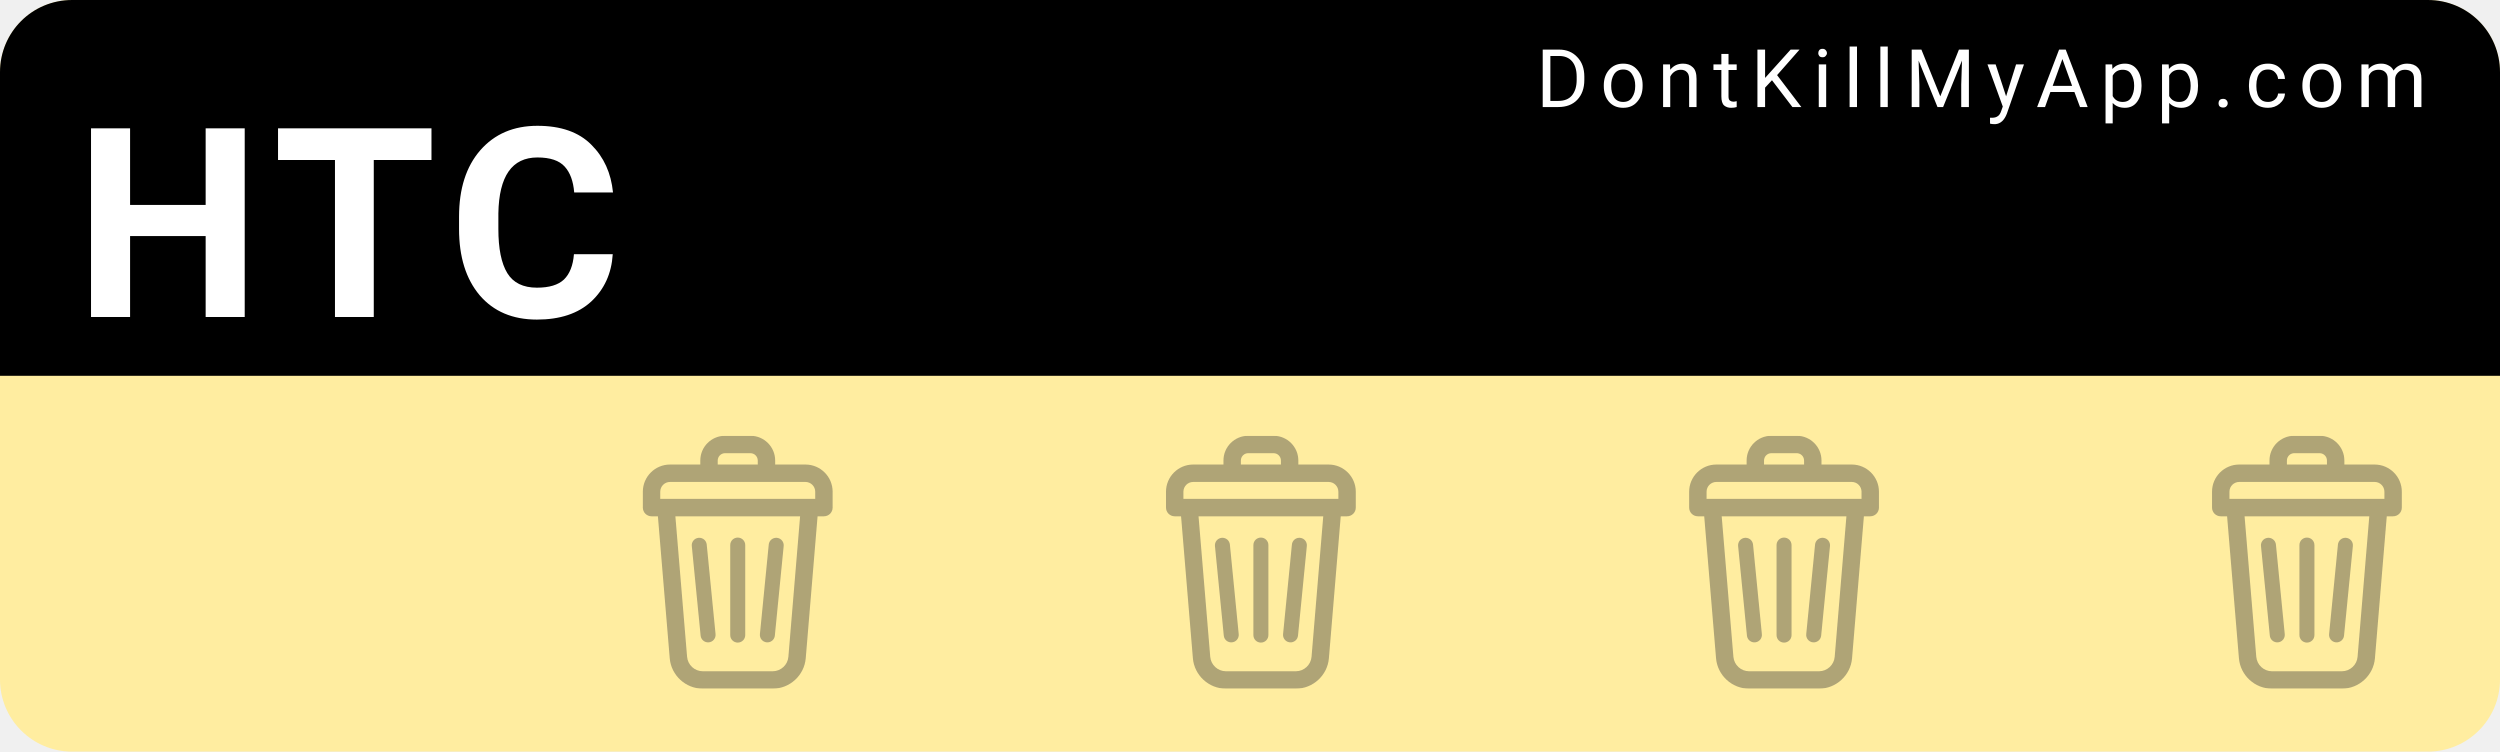
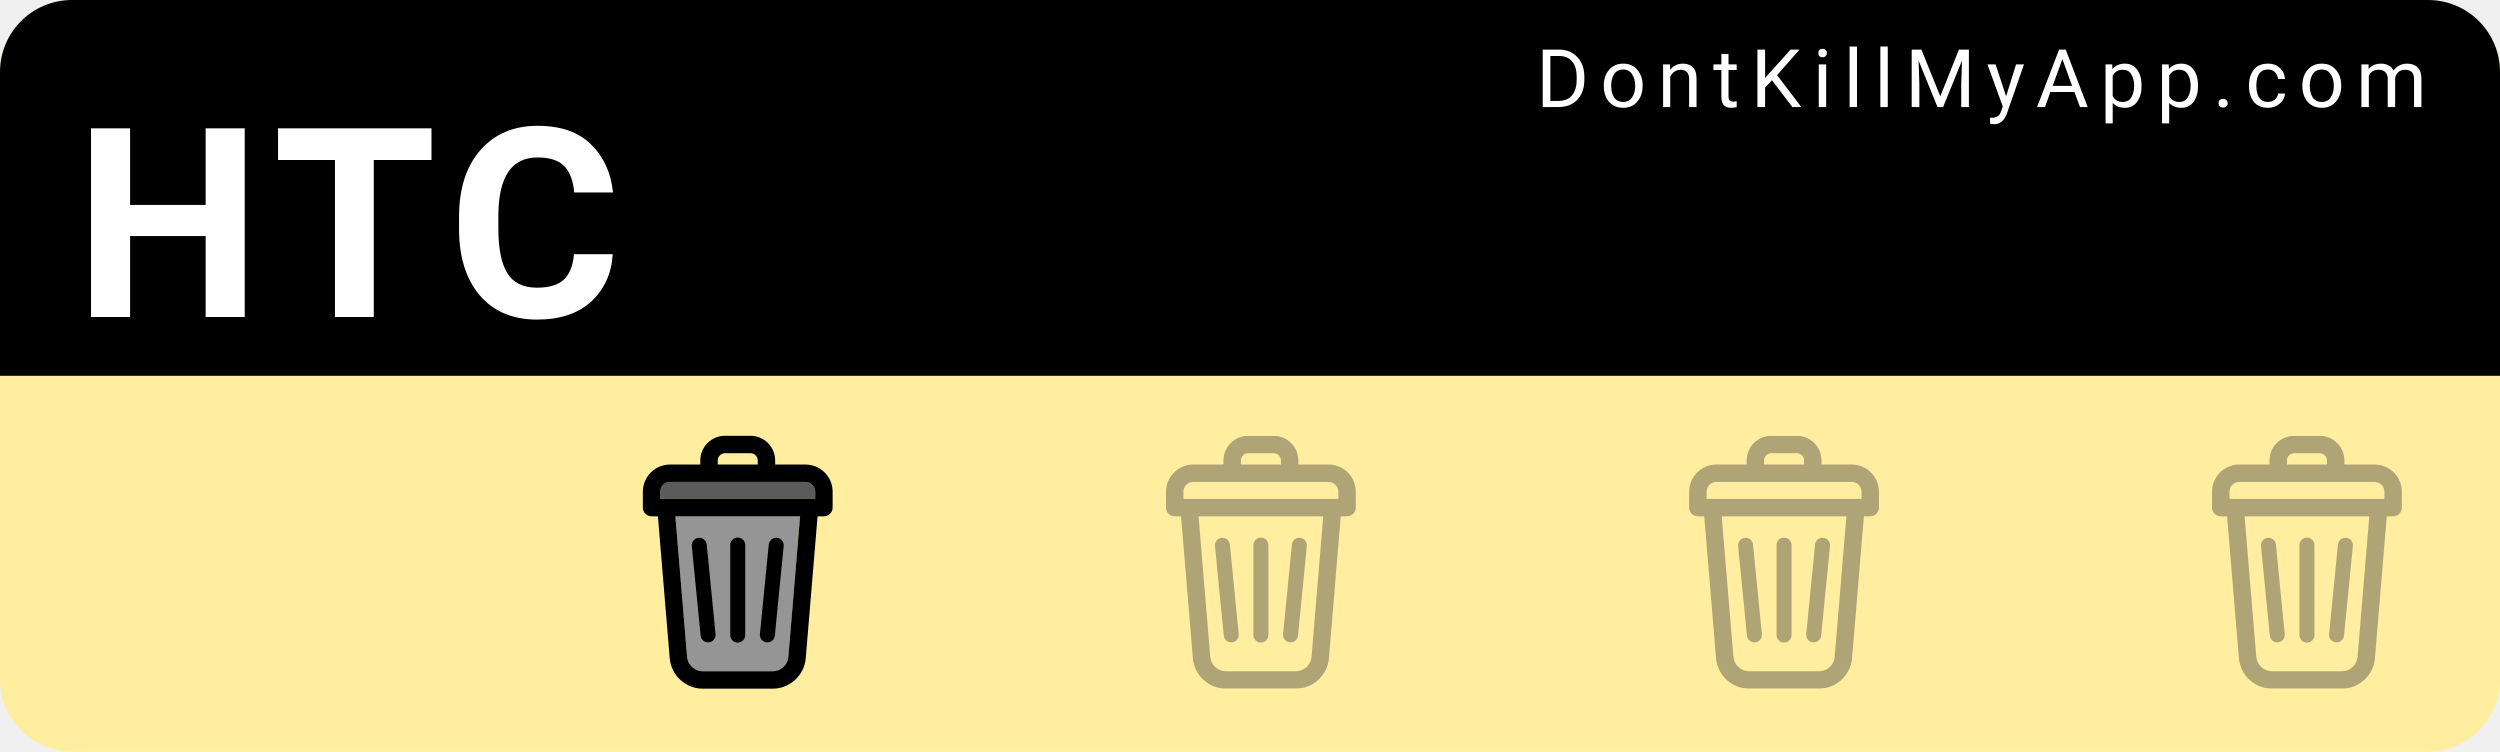
<svg xmlns="http://www.w3.org/2000/svg" width="153mm" height="46mm" viewBox="0 0 153 46" version="1.1" id="svg8">
  <defs id="defs2" />
  <g id="layer1" transform="translate(0,-251)">
    <rect style="color:#000000;clip-rule:nonzero;display:inline;overflow:visible;visibility:visible;opacity:1;isolation:auto;mix-blend-mode:normal;color-interpolation:sRGB;color-interpolation-filters:linearRGB;solid-color:#000000;solid-opacity:1;fill:#ffeda0;fill-opacity:1;fill-rule:nonzero;stroke:none;stroke-width:0.529;stroke-linecap:round;stroke-linejoin:miter;stroke-miterlimit:4;stroke-dasharray:none;stroke-dashoffset:0;stroke-opacity:1;color-rendering:auto;image-rendering:auto;shape-rendering:auto;text-rendering:auto;enable-background:accumulate" id="bkg" width="153" height="46" x="6.5503158e-15" y="251" rx="4.416" ry="4.416" />
    <path style="color:#000000;clip-rule:nonzero;display:inline;overflow:visible;visibility:visible;opacity:1;isolation:auto;mix-blend-mode:normal;color-interpolation:sRGB;color-interpolation-filters:linearRGB;solid-color:#000000;solid-opacity:1;fill:#000000;fill-opacity:1;fill-rule:nonzero;stroke:none;stroke-width:2;stroke-linecap:round;stroke-linejoin:miter;stroke-miterlimit:4;stroke-dasharray:none;stroke-dashoffset:0;stroke-opacity:1;color-rendering:auto;image-rendering:auto;shape-rendering:auto;text-rendering:auto;enable-background:accumulate" d="M 16.689,0 C 7.443,0 0,7.443 0,16.689 V 86.93 H 578.268 V 16.689 C 578.268,7.443 570.824,0 561.578,0 Z" id="bkgtop" transform="matrix(0.2645833,0,0,0.2645833,0,251)" />
    <text xml:space="preserve" style="font-style:normal;font-variant:normal;font-weight:300;font-stretch:normal;font-size:9.648px;line-height:0%;font-family:Roboto;-inkscape-font-specification:'Roboto Light';text-align:start;letter-spacing:0.685px;word-spacing:0px;writing-mode:lr-tb;text-anchor:start;fill:#ffffff;fill-opacity:1;stroke:none;stroke-width:0.201px;stroke-linecap:butt;stroke-linejoin:miter;stroke-opacity:1" x="94.007" y="257.55" id="link">
      <tspan id="tspan817" x="94.007" y="257.55" style="font-style:normal;font-variant:normal;font-weight:normal;font-stretch:normal;font-size:4.939px;font-family:Roboto;-inkscape-font-specification:Roboto;fill:#ffffff;stroke-width:0.201px">DontKillMyApp.com</tspan>
    </text>
    <text xml:space="preserve" style="font-style:normal;font-variant:normal;font-weight:bold;font-stretch:normal;font-size:12.7px;line-height:0%;font-family:Roboto;-inkscape-font-specification:'Roboto Bold';text-align:start;letter-spacing:0.902px;word-spacing:0px;writing-mode:lr-tb;text-anchor:start;fill:#ffffff;fill-opacity:1;stroke:none;stroke-width:0.265px;stroke-linecap:butt;stroke-linejoin:miter;stroke-opacity:1" x="4.538" y="270.402" id="vendor">
      <tspan id="tspan821" x="4.538" y="270.402" style="font-style:normal;font-variant:normal;font-weight:bold;font-stretch:normal;font-size:16.228px;font-family:Roboto;-inkscape-font-specification:'Roboto Bold';fill:#ffffff;stroke-width:0.265px">HTC</tspan>
    </text>
    <g id="poo1" transform="matrix(0.01510025,0,0,0.01510025,5.393161,277.6693)">
-       <svg version="1.1" id="Capa_1" x="0px" y="0px" width="181.445" height="36.289" viewBox="0 0 181.445 36.289" xml:space="preserve">
+       <svg xml:space="preserve" viewBox="0 0 181.445 36.289" height="36.289" width="181.445" y="0px" x="0px" id="Capa_1" version="1.1">
        <defs id="defs39">

</defs>
-         <g id="g6" transform="translate(0,-1.4648437e-6)">
- </g>
-         <g id="g8" transform="translate(0,-1.4648437e-6)">
- </g>
-         <g id="g10" transform="translate(0,-1.4648437e-6)">
- </g>
-         <g id="g12" transform="translate(0,-1.4648437e-6)">
- </g>
-         <g id="g14" transform="translate(0,-1.4648437e-6)">
- </g>
-         <g id="g16" transform="translate(0,-1.4648437e-6)">
- </g>
-         <g id="g18" transform="translate(0,-1.4648437e-6)">
- </g>
-         <g id="g20" transform="translate(0,-1.4648437e-6)">
- </g>
-         <g id="g22" transform="translate(0,-1.4648437e-6)">
- </g>
-         <g id="g24" transform="translate(0,-1.4648437e-6)">
- </g>
-         <g id="g26" transform="translate(0,-1.4648437e-6)">
- </g>
-         <g id="g28" transform="translate(0,-1.4648437e-6)">
- </g>
-         <g id="g30" transform="translate(0,-1.4648437e-6)">
- </g>
-         <g id="g32" transform="translate(0,-1.4648437e-6)">
- </g>
-         <g id="g34" transform="translate(0,-1.4648437e-6)">
- </g>
-         <flowRoot xml:space="preserve" id="flowRoot827" style="font-style:normal;font-weight:normal;font-size:13.333px;line-height:125%;font-family:sans-serif;letter-spacing:0px;word-spacing:0px;fill:#000000;fill-opacity:1;stroke:none;stroke-width:1px;stroke-linecap:butt;stroke-linejoin:miter;stroke-opacity:1" transform="rotate(-4.688264,151.2439,-302.9367)">
+         <g transform="translate(0,-1.4648437e-6)" id="g6">
+ </g>
+         <g transform="translate(0,-1.4648437e-6)" id="g8">
+ </g>
+         <g transform="translate(0,-1.4648437e-6)" id="g10">
+ </g>
+         <g transform="translate(0,-1.4648437e-6)" id="g12">
+ </g>
+         <g transform="translate(0,-1.4648437e-6)" id="g14">
+ </g>
+         <g transform="translate(0,-1.4648437e-6)" id="g16">
+ </g>
+         <g transform="translate(0,-1.4648437e-6)" id="g18">
+ </g>
+         <g transform="translate(0,-1.4648437e-6)" id="g20">
+ </g>
+         <g transform="translate(0,-1.4648437e-6)" id="g22">
+ </g>
+         <g transform="translate(0,-1.4648437e-6)" id="g24">
+ </g>
+         <g transform="translate(0,-1.4648437e-6)" id="g26">
+ </g>
+         <g transform="translate(0,-1.4648437e-6)" id="g28">
+ </g>
+         <g transform="translate(0,-1.4648437e-6)" id="g30">
+ </g>
+         <g transform="translate(0,-1.4648437e-6)" id="g32">
+ </g>
+         <g transform="translate(0,-1.4648437e-6)" id="g34">
+ </g>
+         <flowRoot transform="rotate(-4.688264,151.2439,-302.9367)" style="font-style:normal;font-weight:normal;font-size:13.333px;line-height:125%;font-family:sans-serif;letter-spacing:0px;word-spacing:0px;fill:#000000;fill-opacity:1;stroke:none;stroke-width:1px;stroke-linecap:butt;stroke-linejoin:miter;stroke-opacity:1" id="flowRoot827" xml:space="preserve">
          <flowRegion id="flowRegion829">
-             <rect id="rect831" width="170.747" height="28.313" x="2.6" y="3.931" />
+             <rect y="3.931" x="2.6" height="28.313" width="170.747" id="rect831" />
          </flowRegion>
-           <flowPara id="flowPara833" style="font-style:normal;font-variant:normal;font-weight:bold;font-stretch:normal;font-size:18.667px;font-family:'Courier New';-inkscape-font-specification:'Courier New'">Recommended</flowPara>
+           <flowPara style="font-style:normal;font-variant:normal;font-weight:bold;font-stretch:normal;font-size:18.667px;font-family:'Courier New';-inkscape-font-specification:'Courier New'" id="flowPara833">Recommended</flowPara>
        </flowRoot>
      </svg>
    </g>
    <g transform="matrix(0.01510025,0,0,0.01510025,37.41043,277.6693)" id="poo2">
      <svg version="1.1" id="Layer_1" x="0px" y="0px" height="1025" width="1025" viewBox="0 0 297 297" style="enable-background:new 0 0 297 297;" xml:space="preserve">
        <defs id="defs44">





	</defs>
-         <path d="M 133.59 0 C 117.57 2.3684758e-15 104.539 13.031 104.539 29.051 L 104.539 33.779 L 68.98 33.779 C 51.38 33.779 37.061 48.089 37.061 65.689 L 37.061 84.35 C 37.061 89.99 41.639 94.57 47.289 94.57 L 54.75 94.57 L 68.641 261.301 C 70.311 281.321 87.359 297 107.439 297 L 189.561 297 C 209.651 297 226.689 281.321 228.359 261.301 L 242.26 94.57 L 249.721 94.57 C 255.361 94.57 259.939 89.99 259.939 84.35 L 259.939 65.689 C 259.939 48.089 245.629 33.779 228.029 33.779 L 192.471 33.779 L 192.471 29.051 C 192.471 13.031 179.43 0 163.41 0 L 133.59 0 z M 133.59 20.449 L 163.41 20.449 C 168.16 20.449 172.02 24.311 172.02 29.051 L 172.02 33.779 L 124.99 33.779 L 124.99 29.051 C 124.99 24.311 128.85 20.449 133.59 20.449 z M 68.98 54.221 L 228.029 54.221 C 234.349 54.221 239.49 59.369 239.49 65.689 L 239.49 74.119 L 57.51 74.119 L 57.51 65.689 C 57.51 59.369 62.65 54.221 68.98 54.221 z M 75.27 94.57 L 221.74 94.57 L 207.98 259.6 C 207.19 269.11 199.101 276.551 189.561 276.551 L 107.439 276.551 C 97.909 276.551 89.81 269.11 89.02 259.6 L 75.27 94.57 z M 148.5 119.555 C 143.62 119.555 139.691 123.485 139.691 128.365 L 139.691 234.076 C 139.691 238.957 143.62 242.885 148.5 242.885 C 153.38 242.885 157.309 238.957 157.309 234.076 L 157.309 128.365 C 157.309 123.485 153.38 119.555 148.5 119.555 z M 103.354 119.809 C 103.055 119.808 102.753 119.824 102.449 119.854 C 97.592 120.332 94.068 124.628 94.547 129.484 L 104.92 234.686 C 105.399 239.542 109.694 243.067 114.551 242.588 C 119.408 242.109 122.932 237.814 122.453 232.957 L 112.08 127.756 C 111.631 123.203 107.829 119.819 103.354 119.809 z M 193.646 119.809 C 189.171 119.819 185.369 123.203 184.92 127.756 L 174.547 232.957 C 174.068 237.814 177.592 242.109 182.449 242.588 C 187.306 243.067 191.601 239.542 192.08 234.686 L 202.453 129.484 C 202.932 124.628 199.408 120.332 194.551 119.854 C 194.247 119.824 193.945 119.808 193.646 119.809 z " id="path6" style="fill:#363636;fill-opacity:1;opacity:0.4" />
-         <g id="g11">
- </g>
-         <g id="g15">
- </g>
-         <g id="g17">
- </g>
-         <g id="g19">
- </g>
-         <g id="g21">
- </g>
-         <g id="g23">
- </g>
-         <g id="g25">
- </g>
-         <g id="g27">
- </g>
-         <g id="g29">
- </g>
-         <g id="g31">
- </g>
-         <g id="g33">
- </g>
-         <g id="g35">
- </g>
-         <g id="g37">
- </g>
-         <g id="g39">
- </g>
+         <path style="fill:#959595;fill-opacity:1" d="M 221.74,94.57 207.98,259.6 c -0.79,9.51 -8.88,16.95 -18.42,16.95 h -82.12 c -9.53,0 -17.63,-7.44 -18.42,-16.95 L 75.27,94.57 Z" id="path2" />
+         <path style="fill:#5b5b5b;fill-opacity:1" d="m 239.49,65.69 v 8.43 H 57.51 v -8.43 c 0,-6.32 5.14,-11.47 11.47,-11.47 h 159.05 c 6.32,0 11.46,5.15 11.46,11.47 z" id="path4" />
+         <path d="m 259.94,65.69 v 18.66 c 0,5.64 -4.58,10.22 -10.22,10.22 h -7.46 l -13.9,166.73 c -1.67,20.02 -18.71,35.7 -38.8,35.7 H 107.44 C 87.36,297 70.31,281.32 68.64,261.3 L 54.75,94.57 h -7.46 c -5.65,0 -10.23,-4.58 -10.23,-10.22 V 65.69 c 0,-17.6 14.32,-31.91 31.92,-31.91 h 35.56 V 29.05 C 104.54,13.03 117.57,0 133.59,0 h 29.82 c 16.02,0 29.06,13.03 29.06,29.05 v 4.73 h 35.56 c 17.6,0 31.91,14.31 31.91,31.91 z m -20.45,8.43 v -8.43 c 0,-6.32 -5.14,-11.47 -11.46,-11.47 H 68.98 c -6.33,0 -11.47,5.15 -11.47,11.47 v 8.43 z M 207.98,259.6 221.74,94.57 H 75.27 L 89.02,259.6 c 0.79,9.51 8.89,16.95 18.42,16.95 h 82.12 c 9.54,0 17.63,-7.44 18.42,-16.95 z M 172.02,33.78 v -4.73 c 0,-4.74 -3.86,-8.6 -8.61,-8.6 h -29.82 c -4.74,0 -8.6,3.86 -8.6,8.6 v 4.73 z" id="path6" />
+         <g id="g11">
+ </g>
+         <g id="g13">
+ </g>
+         <g id="g15">
+ </g>
+         <g id="g17">
+ </g>
+         <g id="g19">
+ </g>
+         <g id="g21">
+ </g>
+         <g id="g23">
+ </g>
+         <g id="g25">
+ </g>
+         <g id="g27">
+ </g>
+         <g id="g29">
+ </g>
+         <g id="g31">
+ </g>
+         <g id="g33">
+ </g>
+         <g id="g35">
+ </g>
+         <g id="g37">
+ </g>
+         <g id="g39">
+ </g>
+         <rect style="color:#000000;clip-rule:nonzero;display:inline;overflow:visible;visibility:visible;opacity:1;isolation:auto;mix-blend-mode:normal;color-interpolation:sRGB;color-interpolation-filters:linearRGB;solid-color:#000000;solid-opacity:1;fill:#000000;fill-opacity:1;fill-rule:nonzero;stroke:none;stroke-width:1;stroke-linecap:round;stroke-linejoin:miter;stroke-miterlimit:4;stroke-dasharray:none;stroke-dashoffset:0;stroke-opacity:0.93;color-rendering:auto;image-rendering:auto;shape-rendering:auto;text-rendering:auto;enable-background:accumulate" id="rect860" width="17.619" height="123.331" x="81.387" y="129.326" rx="8.809" ry="8.809" transform="rotate(-5.630683)" />
+         <rect ry="8.809" rx="8.809" y="100.186" x="196.562" height="123.331" width="17.619" id="rect862" style="color:#000000;clip-rule:nonzero;display:inline;overflow:visible;visibility:visible;opacity:1;isolation:auto;mix-blend-mode:normal;color-interpolation:sRGB;color-interpolation-filters:linearRGB;solid-color:#000000;solid-opacity:1;fill:#000000;fill-opacity:1;fill-rule:nonzero;stroke:none;stroke-width:1;stroke-linecap:round;stroke-linejoin:miter;stroke-miterlimit:4;stroke-dasharray:none;stroke-dashoffset:0;stroke-opacity:0.93;color-rendering:auto;image-rendering:auto;shape-rendering:auto;text-rendering:auto;enable-background:accumulate" transform="rotate(5.630683)" />
+         <rect style="color:#000000;clip-rule:nonzero;display:inline;overflow:visible;visibility:visible;opacity:1;isolation:auto;mix-blend-mode:normal;color-interpolation:sRGB;color-interpolation-filters:linearRGB;solid-color:#000000;solid-opacity:1;fill:#000000;fill-opacity:1;fill-rule:nonzero;stroke:none;stroke-width:1;stroke-linecap:round;stroke-linejoin:miter;stroke-miterlimit:4;stroke-dasharray:none;stroke-dashoffset:0;stroke-opacity:0.93;color-rendering:auto;image-rendering:auto;shape-rendering:auto;text-rendering:auto;enable-background:accumulate" id="rect864" width="17.619" height="123.331" x="139.691" y="119.555" rx="8.809" ry="8.809" />
      </svg>
    </g>
    <g id="poo3" transform="matrix(0.01510025,0,0,0.01510025,69.4277,277.6693)">
      <svg version="1.1" id="Layer_1" x="0px" y="0px" height="1025" width="1025" viewBox="0 0 297 297" style="enable-background:new 0 0 297 297;" xml:space="preserve">
        <defs id="defs44">





	</defs>
        <path d="M 133.59 0 C 117.57 2.3684758e-15 104.539 13.031 104.539 29.051 L 104.539 33.779 L 68.98 33.779 C 51.38 33.779 37.061 48.089 37.061 65.689 L 37.061 84.35 C 37.061 89.99 41.639 94.57 47.289 94.57 L 54.75 94.57 L 68.641 261.301 C 70.311 281.321 87.359 297 107.439 297 L 189.561 297 C 209.651 297 226.689 281.321 228.359 261.301 L 242.26 94.57 L 249.721 94.57 C 255.361 94.57 259.939 89.99 259.939 84.35 L 259.939 65.689 C 259.939 48.089 245.629 33.779 228.029 33.779 L 192.471 33.779 L 192.471 29.051 C 192.471 13.031 179.43 0 163.41 0 L 133.59 0 z M 133.59 20.449 L 163.41 20.449 C 168.16 20.449 172.02 24.311 172.02 29.051 L 172.02 33.779 L 124.99 33.779 L 124.99 29.051 C 124.99 24.311 128.85 20.449 133.59 20.449 z M 68.98 54.221 L 228.029 54.221 C 234.349 54.221 239.49 59.369 239.49 65.689 L 239.49 74.119 L 57.51 74.119 L 57.51 65.689 C 57.51 59.369 62.65 54.221 68.98 54.221 z M 75.27 94.57 L 221.74 94.57 L 207.98 259.6 C 207.19 269.11 199.101 276.551 189.561 276.551 L 107.439 276.551 C 97.909 276.551 89.81 269.11 89.02 259.6 L 75.27 94.57 z M 148.5 119.555 C 143.62 119.555 139.691 123.485 139.691 128.365 L 139.691 234.076 C 139.691 238.957 143.62 242.885 148.5 242.885 C 153.38 242.885 157.309 238.957 157.309 234.076 L 157.309 128.365 C 157.309 123.485 153.38 119.555 148.5 119.555 z M 103.354 119.809 C 103.055 119.808 102.753 119.824 102.449 119.854 C 97.592 120.332 94.068 124.628 94.547 129.484 L 104.92 234.686 C 105.399 239.542 109.694 243.067 114.551 242.588 C 119.408 242.109 122.932 237.814 122.453 232.957 L 112.08 127.756 C 111.631 123.203 107.829 119.819 103.354 119.809 z M 193.646 119.809 C 189.171 119.819 185.369 123.203 184.92 127.756 L 174.547 232.957 C 174.068 237.814 177.592 242.109 182.449 242.588 C 187.306 243.067 191.601 239.542 192.08 234.686 L 202.453 129.484 C 202.932 124.628 199.408 120.332 194.551 119.854 C 194.247 119.824 193.945 119.808 193.646 119.809 z " id="path6" style="fill:#363636;fill-opacity:1;opacity:0.4" />
        <g id="g11">
</g>
        <g id="g15">
</g>
        <g id="g17">
</g>
        <g id="g19">
</g>
        <g id="g21">
</g>
        <g id="g23">
</g>
        <g id="g25">
</g>
        <g id="g27">
</g>
        <g id="g29">
</g>
        <g id="g31">
</g>
        <g id="g33">
</g>
        <g id="g35">
</g>
        <g id="g37">
</g>
        <g id="g39">
</g>
      </svg>
    </g>
    <g transform="matrix(0.01510025,0,0,0.01510025,101.445,277.6693)" id="poo4">
      <svg version="1.1" id="Layer_1" x="0px" y="0px" height="1025" width="1025" viewBox="0 0 297 297" style="enable-background:new 0 0 297 297;" xml:space="preserve">
        <defs id="defs44">





	</defs>
        <path d="M 133.59 0 C 117.57 2.3684758e-15 104.539 13.031 104.539 29.051 L 104.539 33.779 L 68.98 33.779 C 51.38 33.779 37.061 48.089 37.061 65.689 L 37.061 84.35 C 37.061 89.99 41.639 94.57 47.289 94.57 L 54.75 94.57 L 68.641 261.301 C 70.311 281.321 87.359 297 107.439 297 L 189.561 297 C 209.651 297 226.689 281.321 228.359 261.301 L 242.26 94.57 L 249.721 94.57 C 255.361 94.57 259.939 89.99 259.939 84.35 L 259.939 65.689 C 259.939 48.089 245.629 33.779 228.029 33.779 L 192.471 33.779 L 192.471 29.051 C 192.471 13.031 179.43 0 163.41 0 L 133.59 0 z M 133.59 20.449 L 163.41 20.449 C 168.16 20.449 172.02 24.311 172.02 29.051 L 172.02 33.779 L 124.99 33.779 L 124.99 29.051 C 124.99 24.311 128.85 20.449 133.59 20.449 z M 68.98 54.221 L 228.029 54.221 C 234.349 54.221 239.49 59.369 239.49 65.689 L 239.49 74.119 L 57.51 74.119 L 57.51 65.689 C 57.51 59.369 62.65 54.221 68.98 54.221 z M 75.27 94.57 L 221.74 94.57 L 207.98 259.6 C 207.19 269.11 199.101 276.551 189.561 276.551 L 107.439 276.551 C 97.909 276.551 89.81 269.11 89.02 259.6 L 75.27 94.57 z M 148.5 119.555 C 143.62 119.555 139.691 123.485 139.691 128.365 L 139.691 234.076 C 139.691 238.957 143.62 242.885 148.5 242.885 C 153.38 242.885 157.309 238.957 157.309 234.076 L 157.309 128.365 C 157.309 123.485 153.38 119.555 148.5 119.555 z M 103.354 119.809 C 103.055 119.808 102.753 119.824 102.449 119.854 C 97.592 120.332 94.068 124.628 94.547 129.484 L 104.92 234.686 C 105.399 239.542 109.694 243.067 114.551 242.588 C 119.408 242.109 122.932 237.814 122.453 232.957 L 112.08 127.756 C 111.631 123.203 107.829 119.819 103.354 119.809 z M 193.646 119.809 C 189.171 119.819 185.369 123.203 184.92 127.756 L 174.547 232.957 C 174.068 237.814 177.592 242.109 182.449 242.588 C 187.306 243.067 191.601 239.542 192.08 234.686 L 202.453 129.484 C 202.932 124.628 199.408 120.332 194.551 119.854 C 194.247 119.824 193.945 119.808 193.646 119.809 z " id="path6" style="fill:#363636;fill-opacity:1;opacity:0.4" />
        <g id="g11">
</g>
        <g id="g15">
</g>
        <g id="g17">
</g>
        <g id="g19">
</g>
        <g id="g21">
</g>
        <g id="g23">
</g>
        <g id="g25">
</g>
        <g id="g27">
</g>
        <g id="g29">
</g>
        <g id="g31">
</g>
        <g id="g33">
</g>
        <g id="g35">
</g>
        <g id="g37">
</g>
        <g id="g39">
</g>
      </svg>
    </g>
    <g transform="matrix(0.01510025,0,0,0.01510025,133.445,277.6693)" id="poo5">
      <svg version="1.1" id="Layer_1" x="0px" y="0px" height="1025" width="1025" viewBox="0 0 297 297" style="enable-background:new 0 0 297 297;" xml:space="preserve">
        <defs id="defs44">





	</defs>
        <path d="M 133.59 0 C 117.57 2.3684758e-15 104.539 13.031 104.539 29.051 L 104.539 33.779 L 68.98 33.779 C 51.38 33.779 37.061 48.089 37.061 65.689 L 37.061 84.35 C 37.061 89.99 41.639 94.57 47.289 94.57 L 54.75 94.57 L 68.641 261.301 C 70.311 281.321 87.359 297 107.439 297 L 189.561 297 C 209.651 297 226.689 281.321 228.359 261.301 L 242.26 94.57 L 249.721 94.57 C 255.361 94.57 259.939 89.99 259.939 84.35 L 259.939 65.689 C 259.939 48.089 245.629 33.779 228.029 33.779 L 192.471 33.779 L 192.471 29.051 C 192.471 13.031 179.43 0 163.41 0 L 133.59 0 z M 133.59 20.449 L 163.41 20.449 C 168.16 20.449 172.02 24.311 172.02 29.051 L 172.02 33.779 L 124.99 33.779 L 124.99 29.051 C 124.99 24.311 128.85 20.449 133.59 20.449 z M 68.98 54.221 L 228.029 54.221 C 234.349 54.221 239.49 59.369 239.49 65.689 L 239.49 74.119 L 57.51 74.119 L 57.51 65.689 C 57.51 59.369 62.65 54.221 68.98 54.221 z M 75.27 94.57 L 221.74 94.57 L 207.98 259.6 C 207.19 269.11 199.101 276.551 189.561 276.551 L 107.439 276.551 C 97.909 276.551 89.81 269.11 89.02 259.6 L 75.27 94.57 z M 148.5 119.555 C 143.62 119.555 139.691 123.485 139.691 128.365 L 139.691 234.076 C 139.691 238.957 143.62 242.885 148.5 242.885 C 153.38 242.885 157.309 238.957 157.309 234.076 L 157.309 128.365 C 157.309 123.485 153.38 119.555 148.5 119.555 z M 103.354 119.809 C 103.055 119.808 102.753 119.824 102.449 119.854 C 97.592 120.332 94.068 124.628 94.547 129.484 L 104.92 234.686 C 105.399 239.542 109.694 243.067 114.551 242.588 C 119.408 242.109 122.932 237.814 122.453 232.957 L 112.08 127.756 C 111.631 123.203 107.829 119.819 103.354 119.809 z M 193.646 119.809 C 189.171 119.819 185.369 123.203 184.92 127.756 L 174.547 232.957 C 174.068 237.814 177.592 242.109 182.449 242.588 C 187.306 243.067 191.601 239.542 192.08 234.686 L 202.453 129.484 C 202.932 124.628 199.408 120.332 194.551 119.854 C 194.247 119.824 193.945 119.808 193.646 119.809 z " id="path6" style="fill:#363636;fill-opacity:1;opacity:0.4" />
        <g id="g11">
</g>
        <g id="g15">
</g>
        <g id="g17">
</g>
        <g id="g19">
</g>
        <g id="g21">
</g>
        <g id="g23">
</g>
        <g id="g25">
</g>
        <g id="g27">
</g>
        <g id="g29">
</g>
        <g id="g31">
</g>
        <g id="g33">
</g>
        <g id="g35">
</g>
        <g id="g37">
</g>
        <g id="g39">
</g>
      </svg>
    </g>
  </g>
</svg>
